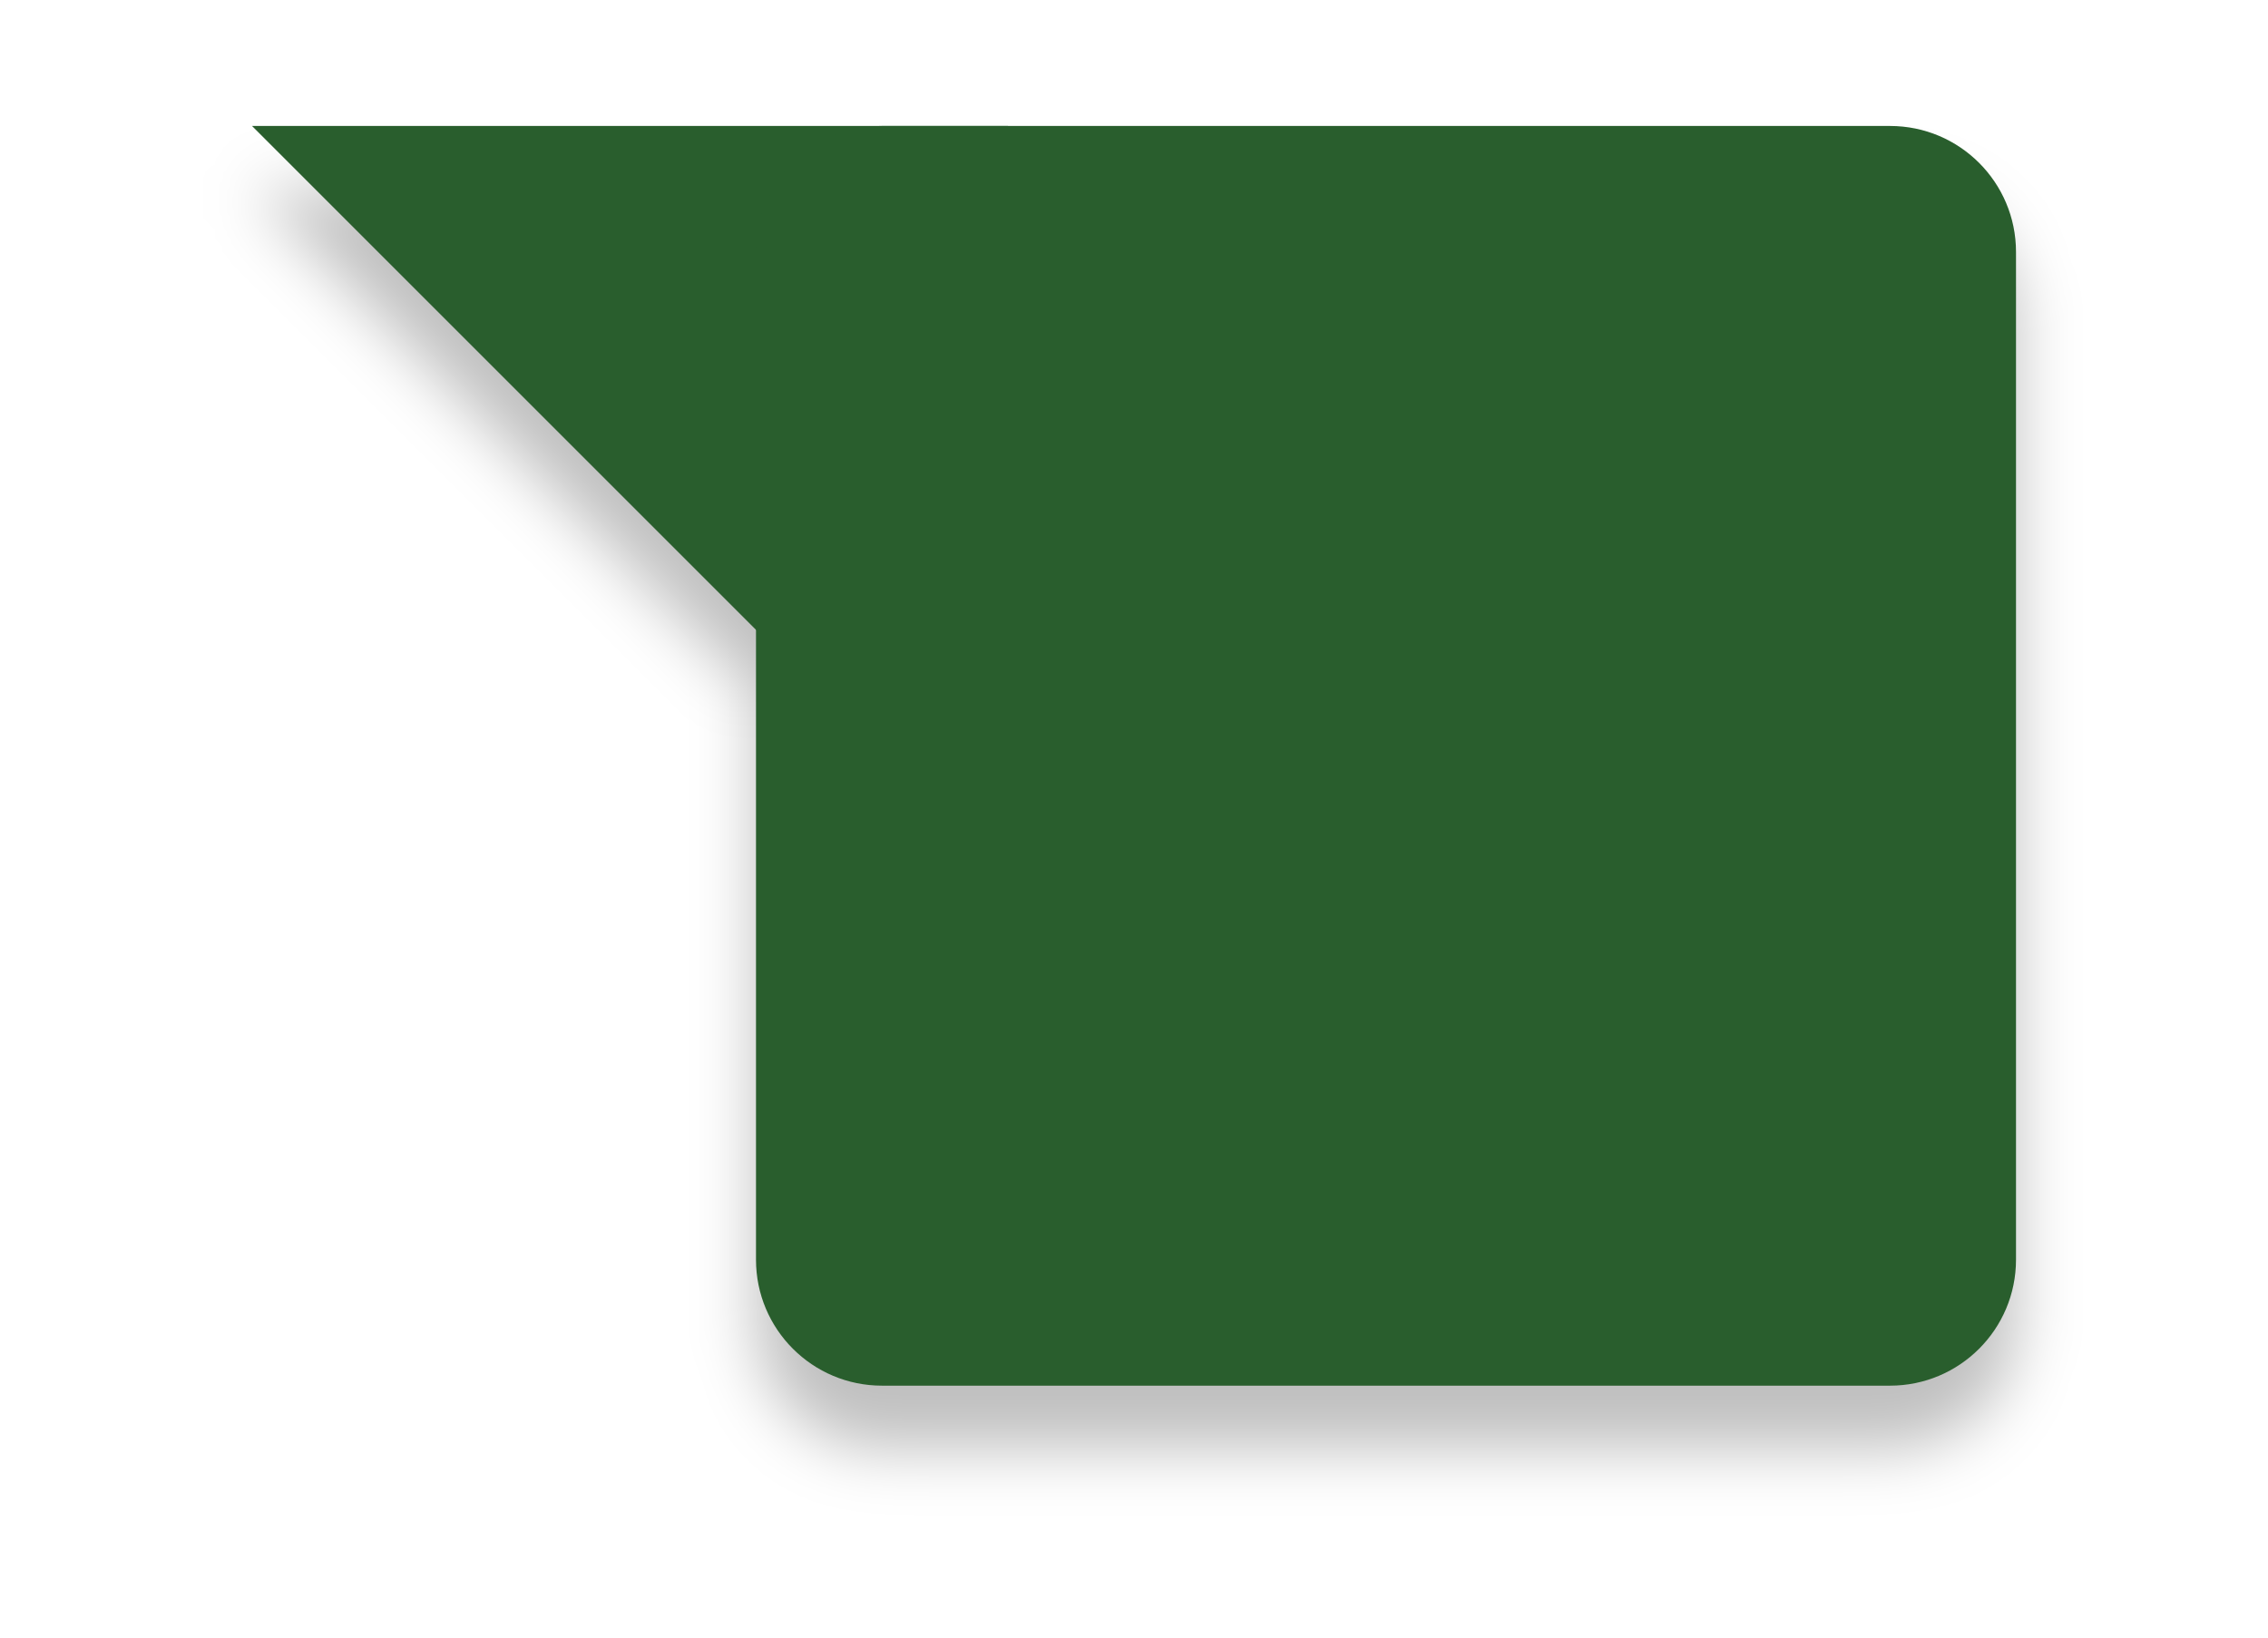
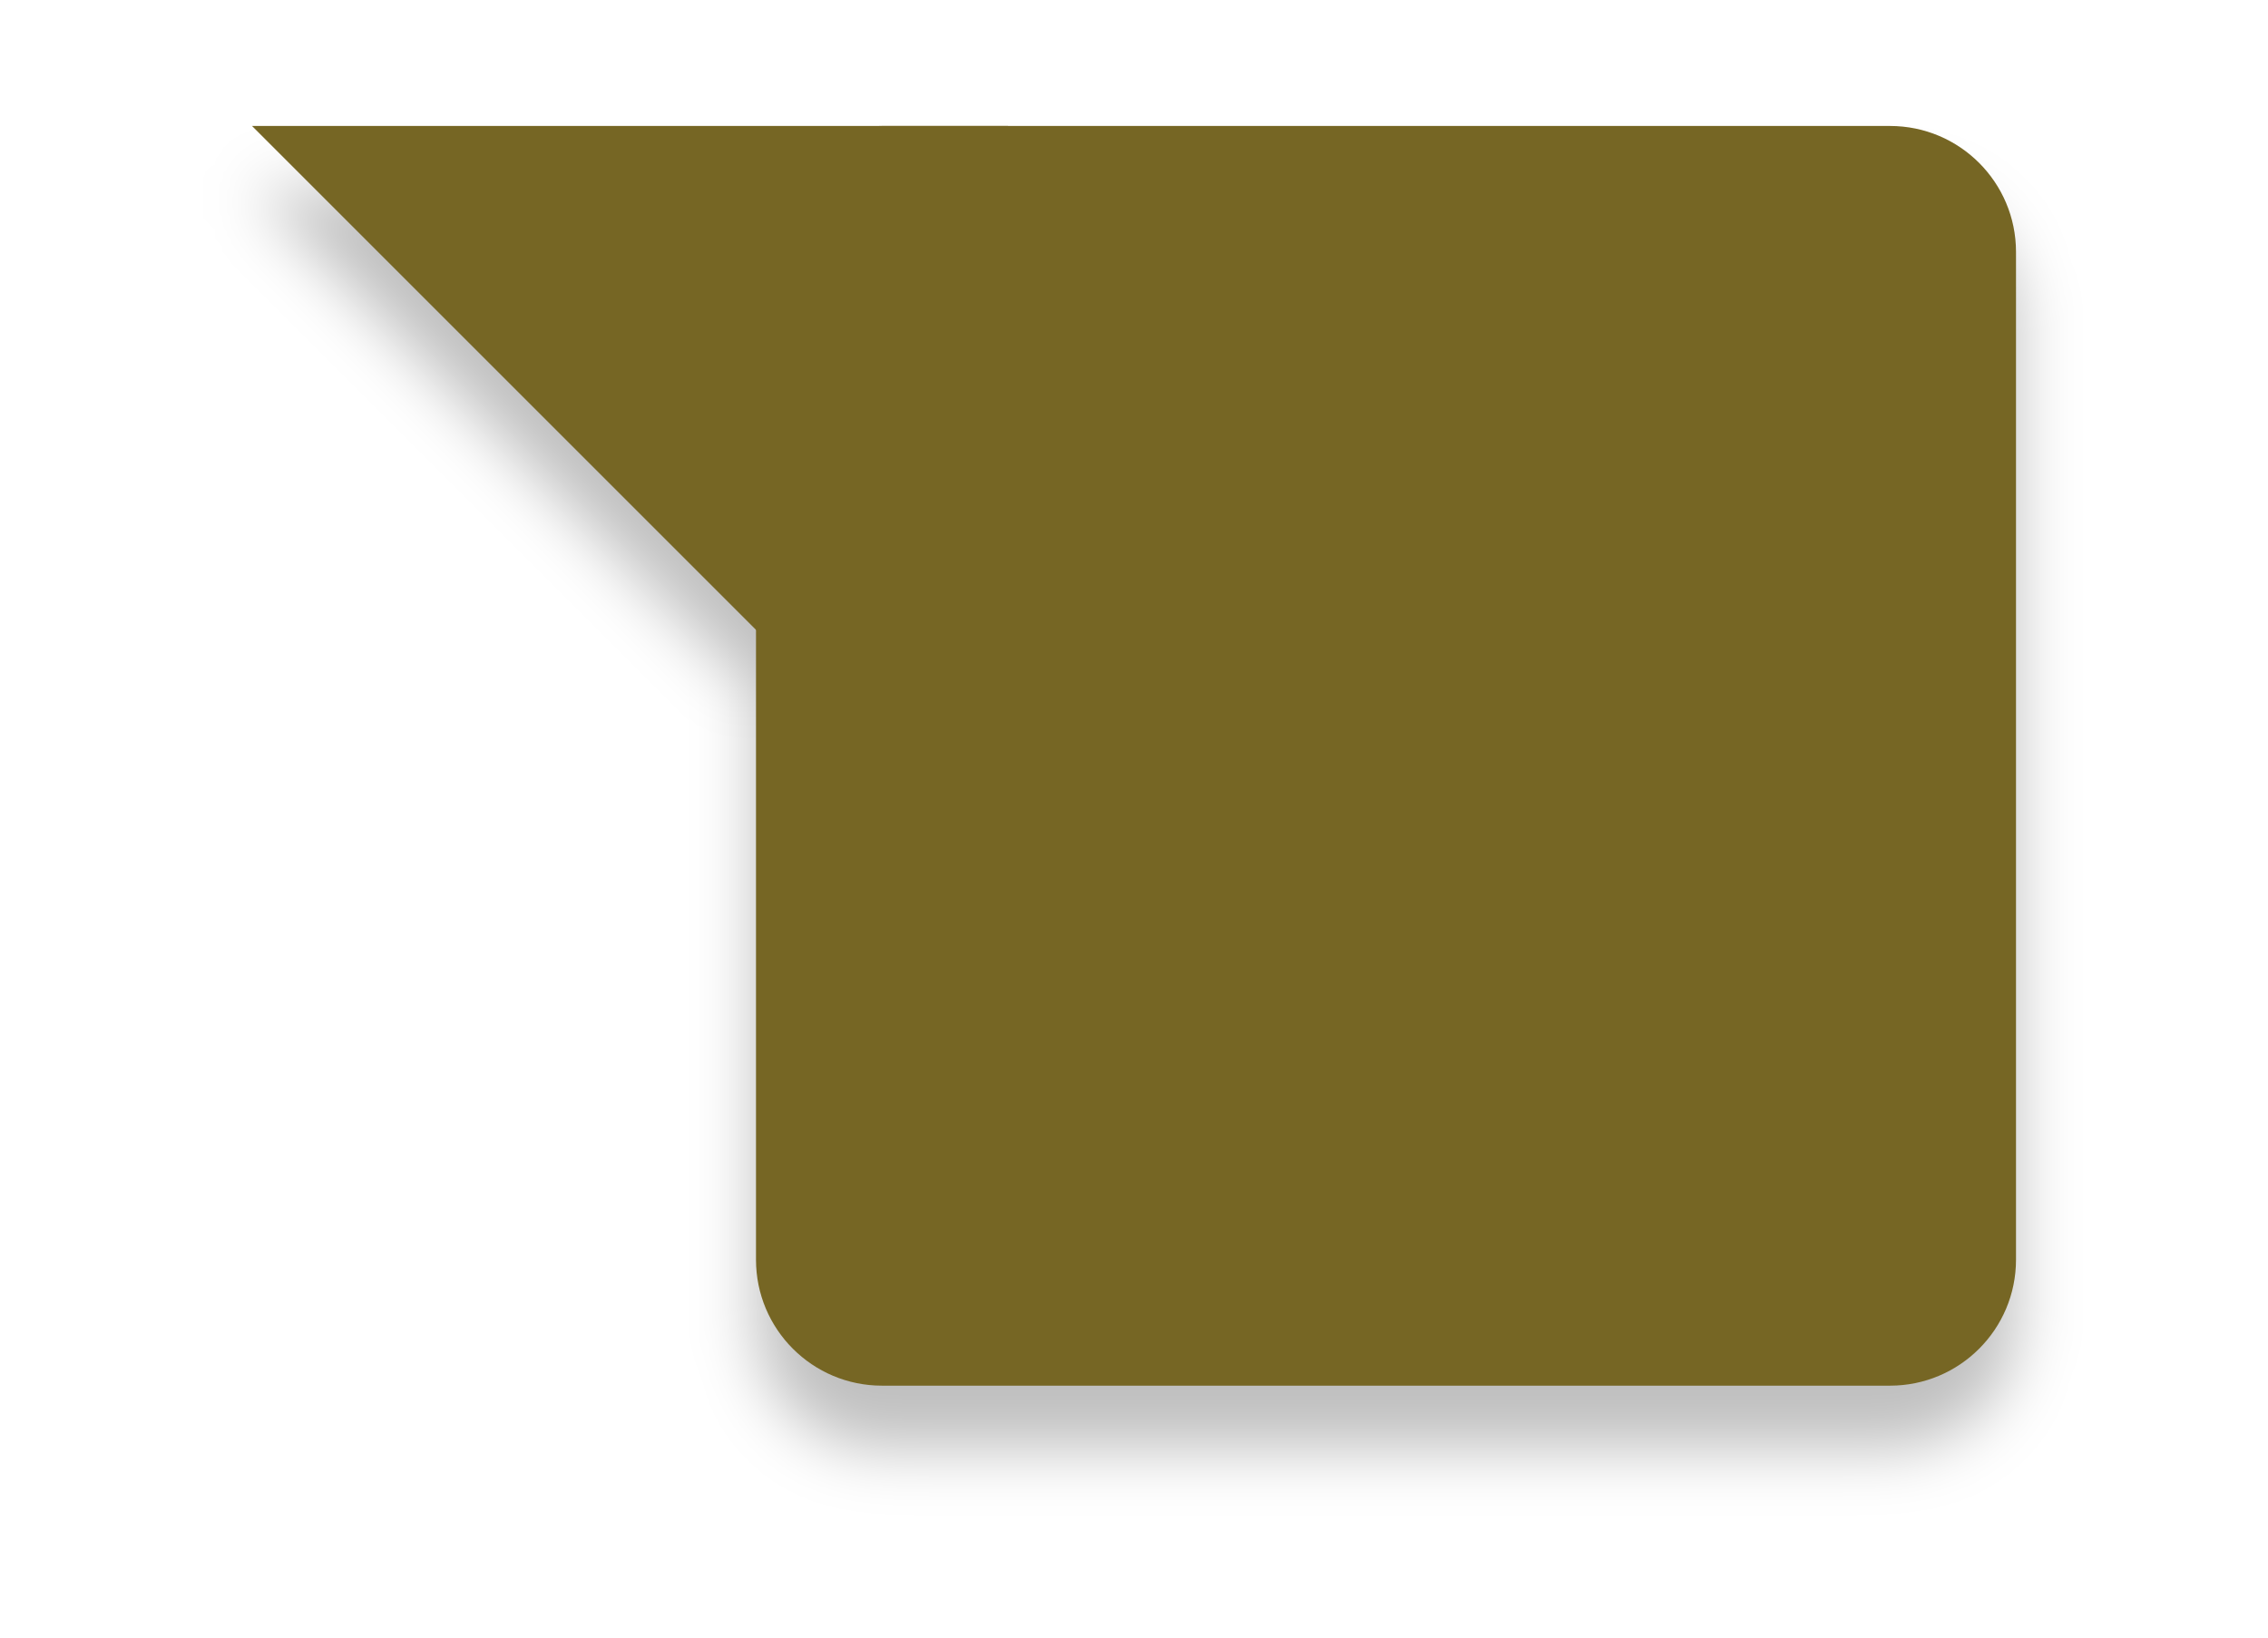
<svg xmlns="http://www.w3.org/2000/svg" width="36" height="26" id="svg2" version="1.1">
  <defs id="defs4">
    <filter x="-0.25" y="-0.25" width="1.5" height="1.5" id="filter3811" color-interpolation-filters="sRGB">
      <feFlood flood-opacity="0.25" flood-color="rgb(0,0,0)" result="flood" id="feFlood3813" />
      <feComposite in="flood" in2="SourceGraphic" operator="in" result="composite1" id="feComposite3815" />
      <feGaussianBlur stdDeviation="0.5" result="blur" id="feGaussianBlur3817" />
      <feOffset dx="0" dy="1" result="offset" id="feOffset3819" />
      <feComposite in="SourceGraphic" in2="offset" operator="over" result="composite2" id="feComposite3821" />
    </filter>
  </defs>
  <g id="layer" transform="translate(0,-2)">
-     <g id="g3759" style="fill:#295e2d;fill-opacity:1;stroke:none;fill-rule:nonzero;filter:url(#filter3811)">
+     <g id="g3759" style="fill:#766624;fill-opacity:1;stroke:none;fill-rule:nonzero;filter:url(#filter3811)">
      <path style="display:none" d="m 8,6 c 2,2 4,6 4,10 L 16,6 z" id="path3805" transform="translate(0,2)" />
      <path id="path2989" d="M 4,4 16,16 16,4 z" />
      <rect ry="2" y="4" x="12" height="20" width="20" id="rect2987" />
    </g>
  </g>
</svg>
